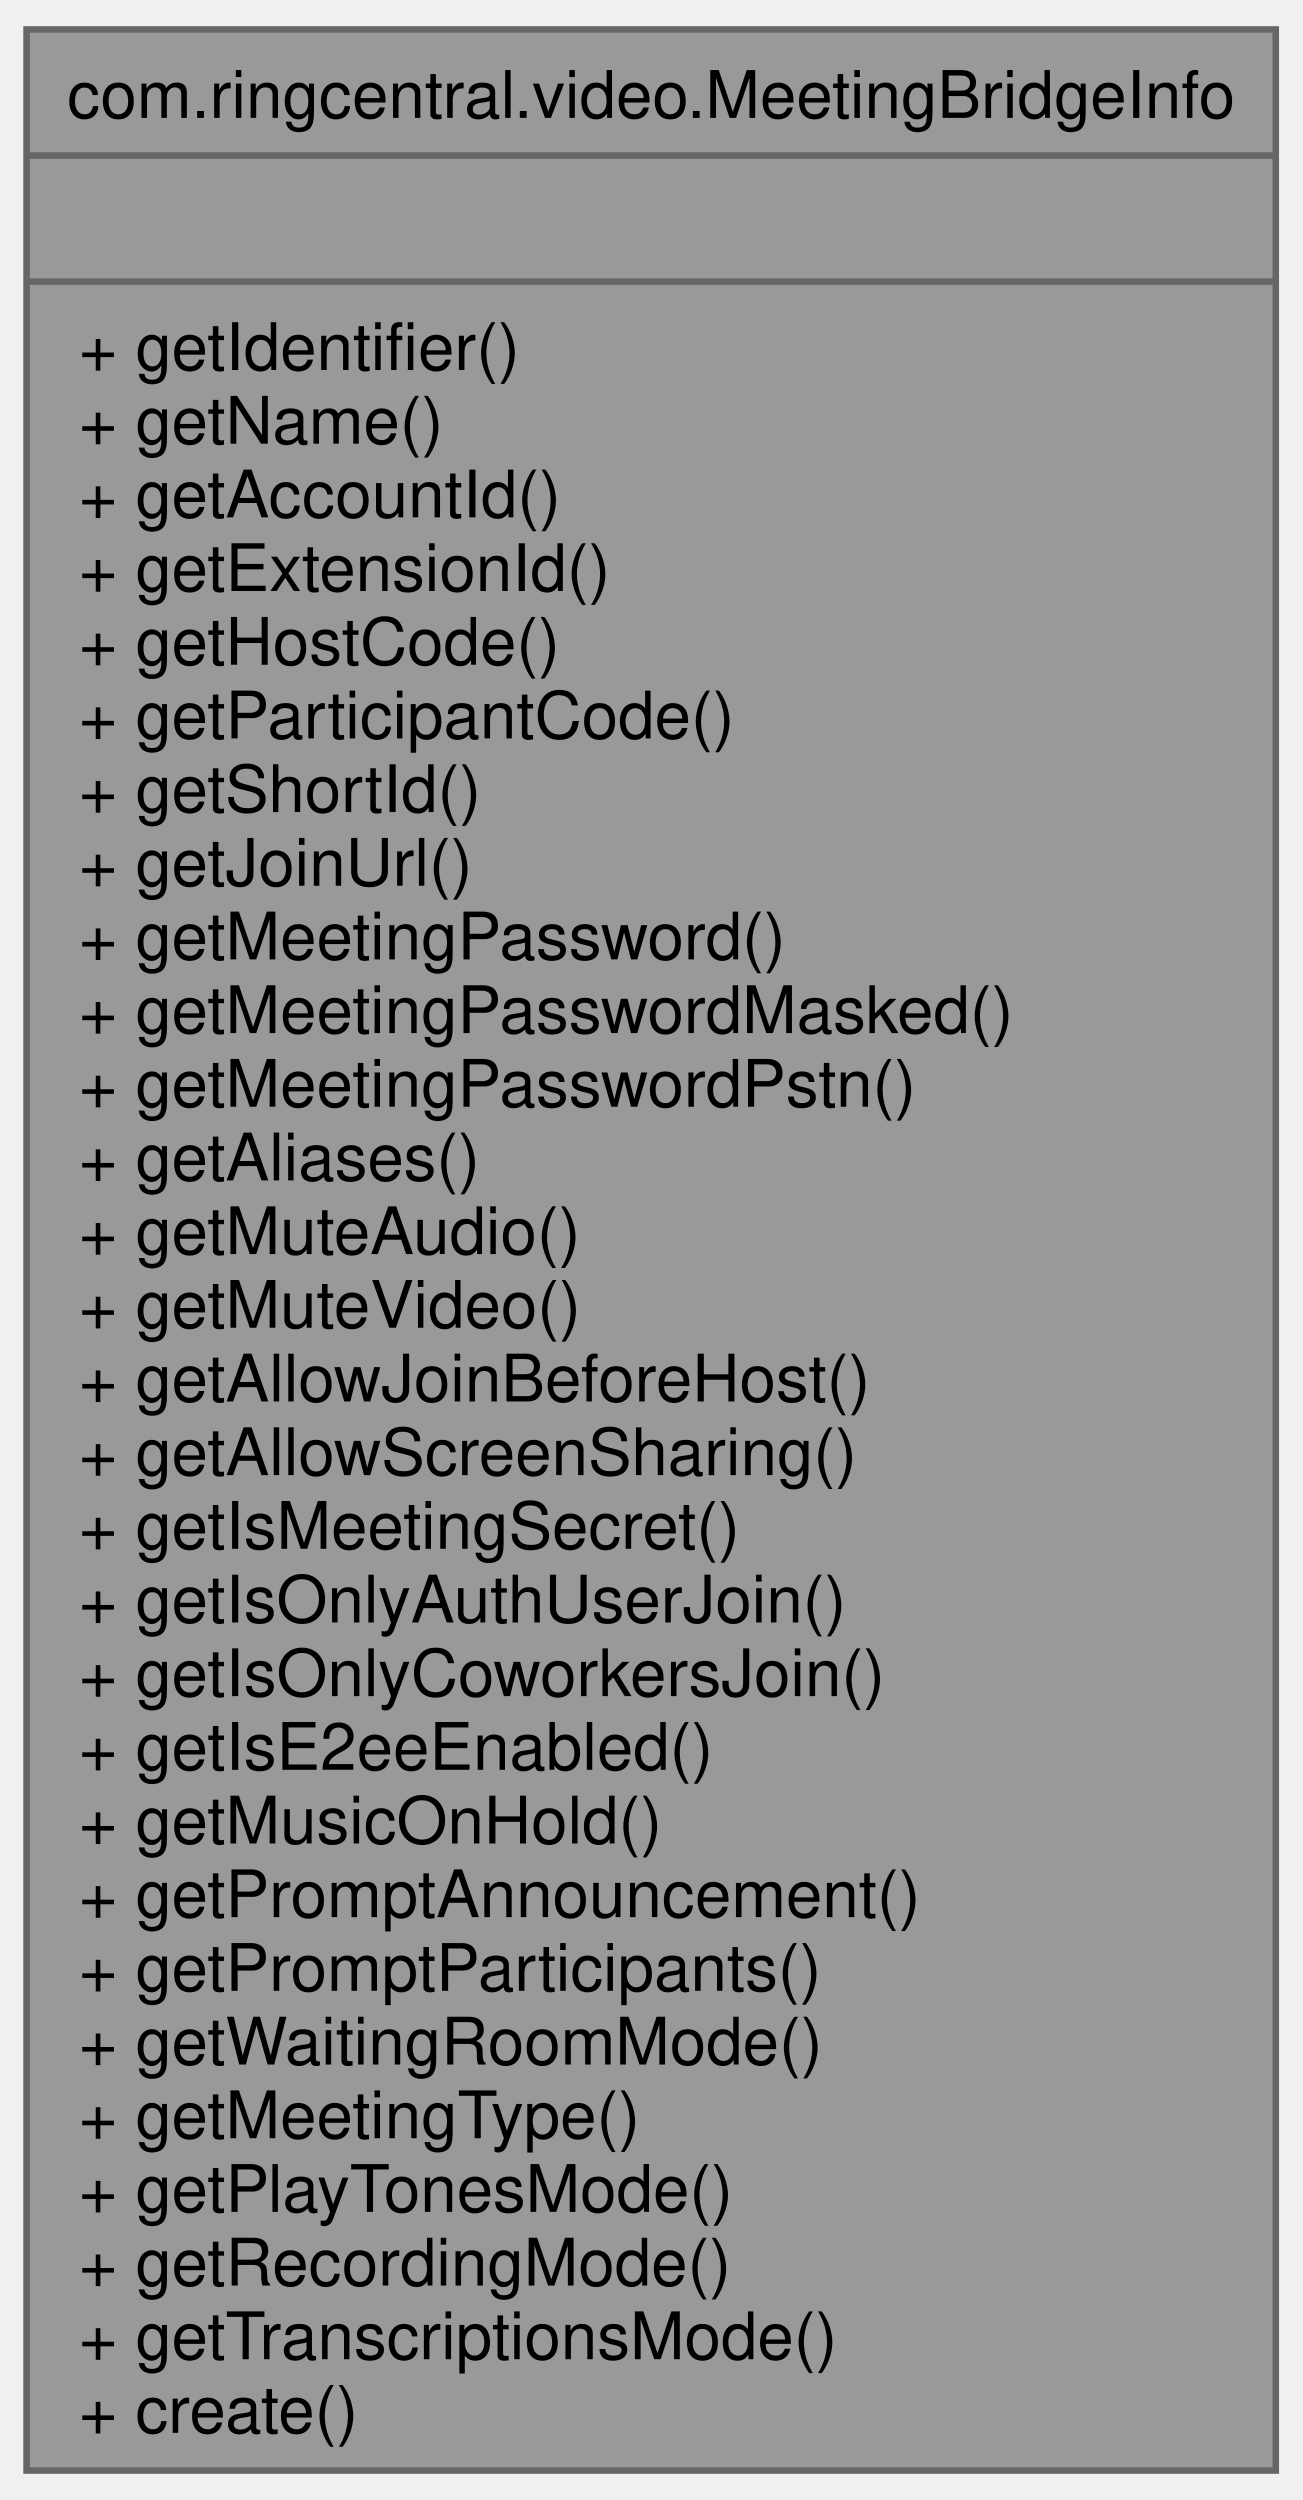
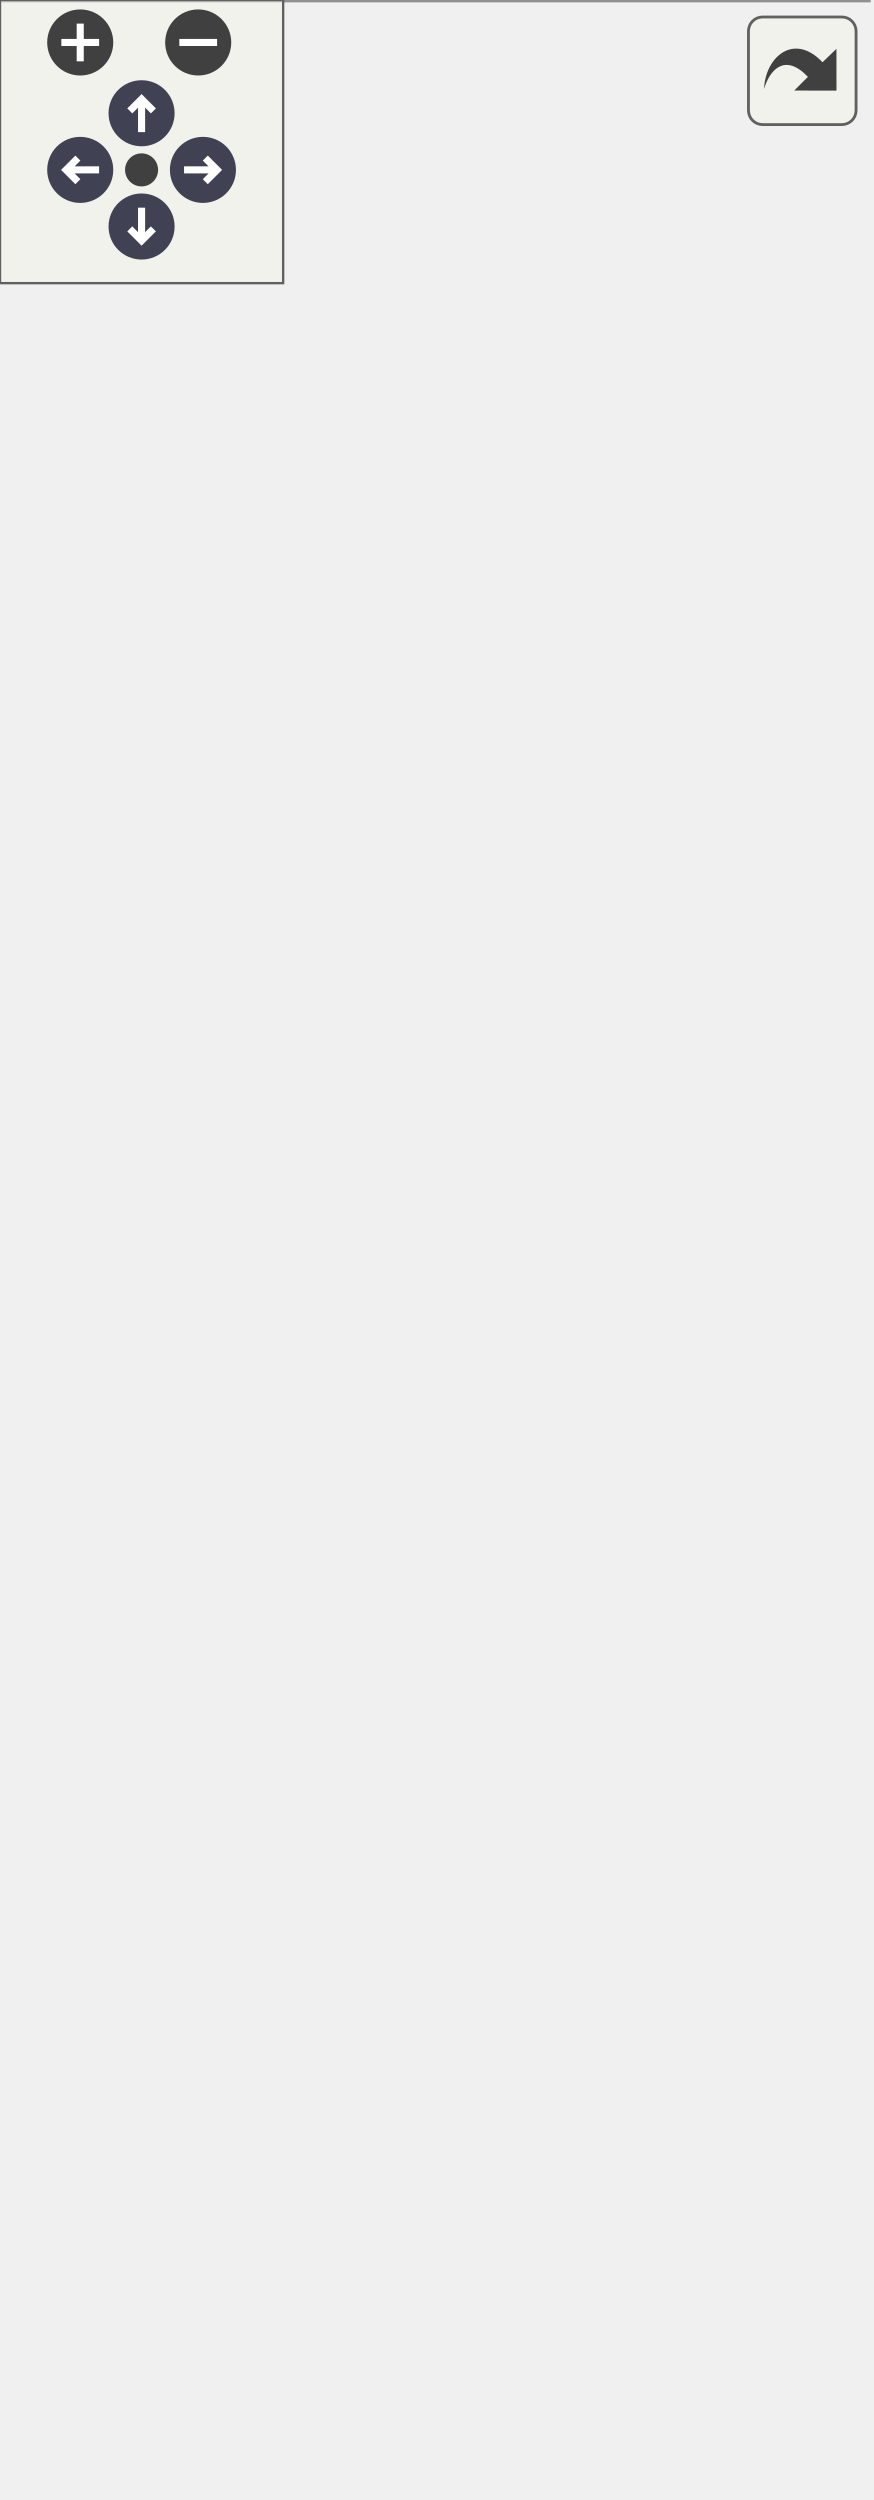
- <svg xmlns="http://www.w3.org/2000/svg" xmlns:xlink="http://www.w3.org/1999/xlink" width="199pt" height="382pt" viewBox="0.00 0.00 198.75 381.75">
-   <g id="graph0" class="graph" transform="scale(1 1) rotate(0) translate(4 377.75)">
-     <g id="node1" class="node">
-       <g id="a_node1">
-         <a xlink:title=" ">
-           <polygon fill="#999999" stroke="#666666" points="0,-0.5 0,-373.25 190.75,-373.25 190.75,-0.5 0,-0.5" />
-           <text text-anchor="middle" x="95.38" y="-359.75" font-family="Helvetica,sans-Serif" font-size="10.00">com.ringcentral.video.MeetingBridgeInfo</text>
-           <polyline fill="none" stroke="#666666" points="0,-354 190.75,-354" />
-           <text text-anchor="middle" x="95.38" y="-340.5" font-family="Helvetica,sans-Serif" font-size="10.00"> </text>
-           <polyline fill="none" stroke="#666666" points="0,-334.75 190.75,-334.75" />
-           <text text-anchor="start" x="8" y="-321.25" font-family="Helvetica,sans-Serif" font-size="10.00">+ getIdentifier()</text>
-           <text text-anchor="start" x="8" y="-310" font-family="Helvetica,sans-Serif" font-size="10.00">+ getName()</text>
-           <text text-anchor="start" x="8" y="-298.75" font-family="Helvetica,sans-Serif" font-size="10.00">+ getAccountId()</text>
-           <text text-anchor="start" x="8" y="-287.5" font-family="Helvetica,sans-Serif" font-size="10.00">+ getExtensionId()</text>
-           <text text-anchor="start" x="8" y="-276.25" font-family="Helvetica,sans-Serif" font-size="10.00">+ getHostCode()</text>
-           <text text-anchor="start" x="8" y="-265" font-family="Helvetica,sans-Serif" font-size="10.00">+ getParticipantCode()</text>
-           <text text-anchor="start" x="8" y="-253.75" font-family="Helvetica,sans-Serif" font-size="10.00">+ getShortId()</text>
-           <text text-anchor="start" x="8" y="-242.5" font-family="Helvetica,sans-Serif" font-size="10.00">+ getJoinUrl()</text>
-           <text text-anchor="start" x="8" y="-231.25" font-family="Helvetica,sans-Serif" font-size="10.00">+ getMeetingPassword()</text>
-           <text text-anchor="start" x="8" y="-220" font-family="Helvetica,sans-Serif" font-size="10.00">+ getMeetingPasswordMasked()</text>
-           <text text-anchor="start" x="8" y="-208.75" font-family="Helvetica,sans-Serif" font-size="10.00">+ getMeetingPasswordPstn()</text>
-           <text text-anchor="start" x="8" y="-197.5" font-family="Helvetica,sans-Serif" font-size="10.00">+ getAliases()</text>
-           <text text-anchor="start" x="8" y="-186.25" font-family="Helvetica,sans-Serif" font-size="10.00">+ getMuteAudio()</text>
-           <text text-anchor="start" x="8" y="-175" font-family="Helvetica,sans-Serif" font-size="10.00">+ getMuteVideo()</text>
-           <text text-anchor="start" x="8" y="-163.75" font-family="Helvetica,sans-Serif" font-size="10.00">+ getAllowJoinBeforeHost()</text>
-           <text text-anchor="start" x="8" y="-152.5" font-family="Helvetica,sans-Serif" font-size="10.00">+ getAllowScreenSharing()</text>
-           <text text-anchor="start" x="8" y="-141.25" font-family="Helvetica,sans-Serif" font-size="10.00">+ getIsMeetingSecret()</text>
-           <text text-anchor="start" x="8" y="-130" font-family="Helvetica,sans-Serif" font-size="10.00">+ getIsOnlyAuthUserJoin()</text>
-           <text text-anchor="start" x="8" y="-118.75" font-family="Helvetica,sans-Serif" font-size="10.00">+ getIsOnlyCoworkersJoin()</text>
-           <text text-anchor="start" x="8" y="-107.5" font-family="Helvetica,sans-Serif" font-size="10.00">+ getIsE2eeEnabled()</text>
-           <text text-anchor="start" x="8" y="-96.25" font-family="Helvetica,sans-Serif" font-size="10.00">+ getMusicOnHold()</text>
-           <text text-anchor="start" x="8" y="-85" font-family="Helvetica,sans-Serif" font-size="10.00">+ getPromptAnnouncement()</text>
-           <text text-anchor="start" x="8" y="-73.75" font-family="Helvetica,sans-Serif" font-size="10.00">+ getPromptParticipants()</text>
-           <text text-anchor="start" x="8" y="-62.5" font-family="Helvetica,sans-Serif" font-size="10.00">+ getWaitingRoomMode()</text>
-           <text text-anchor="start" x="8" y="-51.25" font-family="Helvetica,sans-Serif" font-size="10.00">+ getMeetingType()</text>
-           <text text-anchor="start" x="8" y="-40" font-family="Helvetica,sans-Serif" font-size="10.00">+ getPlayTonesMode()</text>
-           <text text-anchor="start" x="8" y="-28.75" font-family="Helvetica,sans-Serif" font-size="10.00">+ getRecordingMode()</text>
-           <text text-anchor="start" x="8" y="-17.5" font-family="Helvetica,sans-Serif" font-size="10.00">+ getTranscriptionsMode()</text>
-           <text text-anchor="start" x="8" y="-6.25" font-family="Helvetica,sans-Serif" font-size="10.00">+ create()</text>
-         </a>
+ <svg xmlns="http://www.w3.org/2000/svg" xmlns:xlink="http://www.w3.org/1999/xlink" id="main" version="1.1" xml:space="preserve">
+   <style type="text/css">
+ .node, .edge {opacity: 0.7;}
+ .node.selected, .edge.selected {opacity: 1;}
+ .edge:hover path { stroke: red; }
+ .edge:hover polygon { stroke: red; fill: red; }
+ </style>
+   <defs>
+     <circle id="rim" cx="0" cy="0" r="7" />
+     <circle id="rim2" cx="0" cy="0" r="3.5" />
+     <g id="zoomPlus">
+       <use xlink:href="#rim" fill="#404040">
+         <set attributeName="fill" to="#808080" begin="zoomplus.mouseover" end="zoomplus.mouseout" />
+       </use>
+       <path d="M-4,0h8M0,-4v8" fill="none" stroke="white" stroke-width="1.5" pointer-events="none" />
+     </g>
+     <g id="zoomMin">
+       <use xlink:href="#rim" fill="#404040">
+         <set attributeName="fill" to="#808080" begin="zoomminus.mouseover" end="zoomminus.mouseout" />
+       </use>
+       <path d="M-4,0h8" fill="none" stroke="white" stroke-width="1.5" pointer-events="none" />
+     </g>
+     <g id="arrowUp" transform="translate(30 24)">
+       <use xlink:href="#rim" />
+       <path pointer-events="none" fill="none" stroke="white" stroke-width="1.5" d="M0,-3.0v7 M-2.5,-0.5L0,-3.0L2.5,-0.5" />
+     </g>
+     <g id="arrowRight" transform="rotate(90) translate(36 -43)">
+       <use xlink:href="#rim" />
+       <path pointer-events="none" fill="none" stroke="white" stroke-width="1.5" d="M0,-3.0v7 M-2.5,-0.5L0,-3.0L2.5,-0.5" />
+     </g>
+     <g id="arrowDown" transform="rotate(180) translate(-30 -48)">
+       <use xlink:href="#rim" />
+       <path pointer-events="none" fill="none" stroke="white" stroke-width="1.5" d="M0,-3.0v7 M-2.5,-0.5L0,-3.0L2.5,-0.5" />
+     </g>
+     <g id="arrowLeft" transform="rotate(270) translate(-36 17)">
+       <use xlink:href="#rim" />
+       <path pointer-events="none" fill="none" stroke="white" stroke-width="1.5" d="M0,-3.0v7 M-2.5,-0.5L0,-3.0L2.5,-0.5" />
+     </g>
+     <g id="resetDef">
+       <use xlink:href="#rim2" fill="#404040">
+         <set attributeName="fill" to="#808080" begin="reset.mouseover" end="reset.mouseout" />
+       </use>
+     </g>
+   </defs>
+   <svg id="graph" class="graph">
+     <g id="viewport">
+       <g id="Node000001" class="node">
+         <g id="a_Node000001">
+           <a xlink:title=" ">
+             <polygon fill="#999999" stroke="none" points="184,-469 0,-469 0,0 184,0 184,-469" />
+             <text text-anchor="start" x="4.62" y="-455.5" font-family="Helvetica,sans-Serif" font-size="10.00">com.ringcentral.video.MeetingBridgeInfo</text>
+             <text text-anchor="start" x="90.5" y="-440.5" font-family="Helvetica,sans-Serif" font-size="10.00"> </text>
+             <text text-anchor="start" x="12.5" y="-425.5" font-family="Helvetica,sans-Serif" font-size="10.00">+</text>
+             <text text-anchor="start" x="31" y="-425.5" font-family="Helvetica,sans-Serif" font-size="10.00">getIdentifier()</text>
+             <text text-anchor="start" x="12.5" y="-410.5" font-family="Helvetica,sans-Serif" font-size="10.00">+</text>
+             <text text-anchor="start" x="31" y="-410.5" font-family="Helvetica,sans-Serif" font-size="10.00">getName()</text>
+             <text text-anchor="start" x="12.5" y="-395.5" font-family="Helvetica,sans-Serif" font-size="10.00">+</text>
+             <text text-anchor="start" x="31" y="-395.5" font-family="Helvetica,sans-Serif" font-size="10.00">getAccountId()</text>
+             <text text-anchor="start" x="12.5" y="-380.5" font-family="Helvetica,sans-Serif" font-size="10.00">+</text>
+             <text text-anchor="start" x="31" y="-380.5" font-family="Helvetica,sans-Serif" font-size="10.00">getExtensionId()</text>
+             <text text-anchor="start" x="12.5" y="-365.5" font-family="Helvetica,sans-Serif" font-size="10.00">+</text>
+             <text text-anchor="start" x="31" y="-365.5" font-family="Helvetica,sans-Serif" font-size="10.00">getHostCode()</text>
+             <text text-anchor="start" x="12.5" y="-350.5" font-family="Helvetica,sans-Serif" font-size="10.00">+</text>
+             <text text-anchor="start" x="31" y="-350.5" font-family="Helvetica,sans-Serif" font-size="10.00">getParticipantCode()</text>
+             <text text-anchor="start" x="12.5" y="-335.5" font-family="Helvetica,sans-Serif" font-size="10.00">+</text>
+             <text text-anchor="start" x="31" y="-335.5" font-family="Helvetica,sans-Serif" font-size="10.00">getShortId()</text>
+             <text text-anchor="start" x="12.5" y="-320.5" font-family="Helvetica,sans-Serif" font-size="10.00">+</text>
+             <text text-anchor="start" x="31" y="-320.5" font-family="Helvetica,sans-Serif" font-size="10.00">getJoinUrl()</text>
+             <text text-anchor="start" x="12.5" y="-305.5" font-family="Helvetica,sans-Serif" font-size="10.00">+</text>
+             <text text-anchor="start" x="31" y="-305.5" font-family="Helvetica,sans-Serif" font-size="10.00">getMeetingPassword()</text>
+             <text text-anchor="start" x="12.5" y="-290.5" font-family="Helvetica,sans-Serif" font-size="10.00">+</text>
+             <text text-anchor="start" x="31" y="-290.5" font-family="Helvetica,sans-Serif" font-size="10.00">getMeetingPasswordMasked()</text>
+             <text text-anchor="start" x="12.5" y="-275.5" font-family="Helvetica,sans-Serif" font-size="10.00">+</text>
+             <text text-anchor="start" x="31" y="-275.5" font-family="Helvetica,sans-Serif" font-size="10.00">getMeetingPasswordPstn()</text>
+             <text text-anchor="start" x="12.5" y="-260.5" font-family="Helvetica,sans-Serif" font-size="10.00">+</text>
+             <text text-anchor="start" x="31" y="-260.5" font-family="Helvetica,sans-Serif" font-size="10.00">getAliases()</text>
+             <text text-anchor="start" x="12.5" y="-245.5" font-family="Helvetica,sans-Serif" font-size="10.00">+</text>
+             <text text-anchor="start" x="31" y="-245.5" font-family="Helvetica,sans-Serif" font-size="10.00">getMuteAudio()</text>
+             <text text-anchor="start" x="12.5" y="-230.5" font-family="Helvetica,sans-Serif" font-size="10.00">+</text>
+             <text text-anchor="start" x="31" y="-230.5" font-family="Helvetica,sans-Serif" font-size="10.00">getMuteVideo()</text>
+             <text text-anchor="start" x="12.5" y="-215.5" font-family="Helvetica,sans-Serif" font-size="10.00">+</text>
+             <text text-anchor="start" x="31" y="-215.5" font-family="Helvetica,sans-Serif" font-size="10.00">getAllowJoinBeforeHost()</text>
+             <text text-anchor="start" x="12.5" y="-200.5" font-family="Helvetica,sans-Serif" font-size="10.00">+</text>
+             <text text-anchor="start" x="31" y="-200.5" font-family="Helvetica,sans-Serif" font-size="10.00">getAllowScreenSharing()</text>
+             <text text-anchor="start" x="12.5" y="-185.5" font-family="Helvetica,sans-Serif" font-size="10.00">+</text>
+             <text text-anchor="start" x="31" y="-185.5" font-family="Helvetica,sans-Serif" font-size="10.00">getIsMeetingSecret()</text>
+             <text text-anchor="start" x="12.5" y="-170.5" font-family="Helvetica,sans-Serif" font-size="10.00">+</text>
+             <text text-anchor="start" x="31" y="-170.5" font-family="Helvetica,sans-Serif" font-size="10.00">getIsOnlyAuthUserJoin()</text>
+             <text text-anchor="start" x="12.5" y="-155.5" font-family="Helvetica,sans-Serif" font-size="10.00">+</text>
+             <text text-anchor="start" x="31" y="-155.5" font-family="Helvetica,sans-Serif" font-size="10.00">getIsOnlyCoworkersJoin()</text>
+             <text text-anchor="start" x="12.5" y="-140.5" font-family="Helvetica,sans-Serif" font-size="10.00">+</text>
+             <text text-anchor="start" x="31" y="-140.5" font-family="Helvetica,sans-Serif" font-size="10.00">getIsE2eeEnabled()</text>
+             <text text-anchor="start" x="12.5" y="-125.5" font-family="Helvetica,sans-Serif" font-size="10.00">+</text>
+             <text text-anchor="start" x="31" y="-125.5" font-family="Helvetica,sans-Serif" font-size="10.00">getMusicOnHold()</text>
+             <text text-anchor="start" x="12.5" y="-110.5" font-family="Helvetica,sans-Serif" font-size="10.00">+</text>
+             <text text-anchor="start" x="31" y="-110.5" font-family="Helvetica,sans-Serif" font-size="10.00">getPromptAnnouncement()</text>
+             <text text-anchor="start" x="12.5" y="-95.5" font-family="Helvetica,sans-Serif" font-size="10.00">+</text>
+             <text text-anchor="start" x="31" y="-95.5" font-family="Helvetica,sans-Serif" font-size="10.00">getPromptParticipants()</text>
+             <text text-anchor="start" x="12.5" y="-80.5" font-family="Helvetica,sans-Serif" font-size="10.00">+</text>
+             <text text-anchor="start" x="31" y="-80.5" font-family="Helvetica,sans-Serif" font-size="10.00">getWaitingRoomMode()</text>
+             <text text-anchor="start" x="12.5" y="-65.5" font-family="Helvetica,sans-Serif" font-size="10.00">+</text>
+             <text text-anchor="start" x="31" y="-65.5" font-family="Helvetica,sans-Serif" font-size="10.00">getMeetingType()</text>
+             <text text-anchor="start" x="12.5" y="-50.5" font-family="Helvetica,sans-Serif" font-size="10.00">+</text>
+             <text text-anchor="start" x="31" y="-50.5" font-family="Helvetica,sans-Serif" font-size="10.00">getPlayTonesMode()</text>
+             <text text-anchor="start" x="12.5" y="-35.5" font-family="Helvetica,sans-Serif" font-size="10.00">+</text>
+             <text text-anchor="start" x="31" y="-35.5" font-family="Helvetica,sans-Serif" font-size="10.00">getRecordingMode()</text>
+             <text text-anchor="start" x="12.5" y="-20.5" font-family="Helvetica,sans-Serif" font-size="10.00">+</text>
+             <text text-anchor="start" x="31" y="-20.5" font-family="Helvetica,sans-Serif" font-size="10.00">getTranscriptionsMode()</text>
+             <text text-anchor="start" x="12.5" y="-5.5" font-family="Helvetica,sans-Serif" font-size="10.00">+</text>
+             <text text-anchor="start" x="31" y="-5.5" font-family="Helvetica,sans-Serif" font-size="10.00">create()</text>
+             <polygon fill="#666666" stroke="#666666" points="0,-452 0,-452 184,-452 184,-452 0,-452" />
+             <polygon fill="#666666" stroke="#666666" points="0,-437 0,-437 184,-437 184,-437 0,-437" />
+             <polygon fill="none" stroke="#666666" points="0,0 0,-469 184,-469 184,0 0,0" />
+           </a>
+         </g>
      </g>
    </g>
+   </svg>
+   <g id="navigator" transform="translate(0 0)" fill="#404254">
+     <rect fill="#f2f5e9" fill-opacity="0.5" stroke="#606060" stroke-width=".5" x="0" y="0" width="60" height="60" />
+     <use id="zoomplus" xlink:href="#zoomPlus" x="17" y="9" />
+     <use id="zoomminus" xlink:href="#zoomMin" x="42" y="9" />
+     <use id="reset" xlink:href="#resetDef" x="30" y="36" />
+     <use id="arrowup" xlink:href="#arrowUp" x="0" y="0" />
+     <use id="arrowright" xlink:href="#arrowRight" x="0" y="0" />
+     <use id="arrowdown" xlink:href="#arrowDown" x="0" y="0" />
+     <use id="arrowleft" xlink:href="#arrowLeft" x="0" y="0" />
  </g>
+   <svg viewBox="0 0 15 15" width="100%" height="30px" preserveAspectRatio="xMaxYMin meet">
+     <g id="arrow_out" transform="scale(0.3 0.3)">
+       <a xlink:href="classcom_1_1ringcentral_1_1video_1_1_meeting_bridge_info__coll__graph_org.svg" target="_base">
+         <rect id="button" ry="5" rx="5" y="6" x="6" height="38" width="38" fill="#f2f5e9" fill-opacity="0.5" stroke="#606060" stroke-width="1.0" />
+         <path id="arrow" d="M 11.5,31.437 C 11.94,20.098 22.043,11.323 32.159,21.979 L 37.069,17.246 C 37.069,17.246 37.088,32 37.088,32 L 22.16,31.978 C 22.16,31.978 26.998,27.14 26.998,27.14 C 18.529,18.264 13.292,25.23 11.5,31.437 z" style="fill:#404040;" />
+       </a>
+     </g>
+   </svg>
+   <style type="text/css">
+ 
+ [data-mouse-over-selected='false'] { opacity: 0.7; }
+ [data-mouse-over-selected='true']  { opacity: 1.0; }
+ 
+ </style>
</svg>
